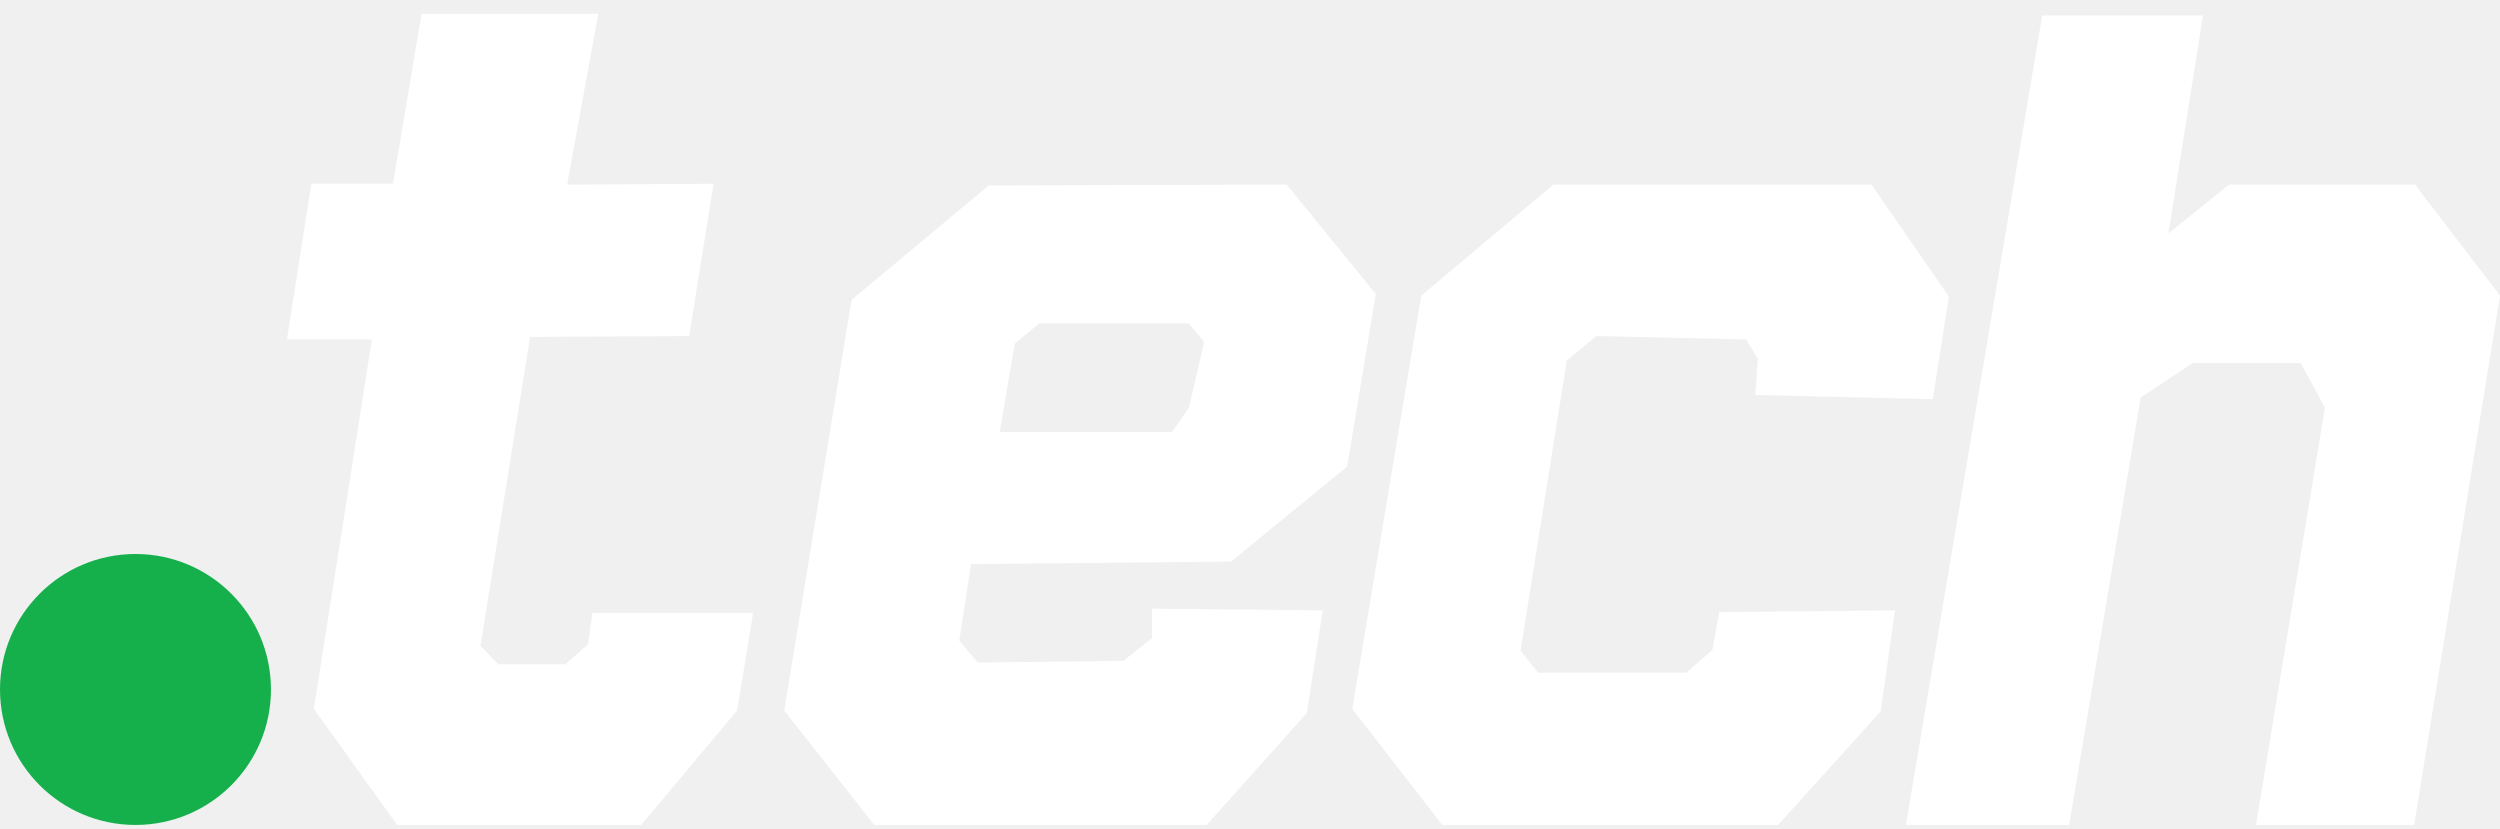
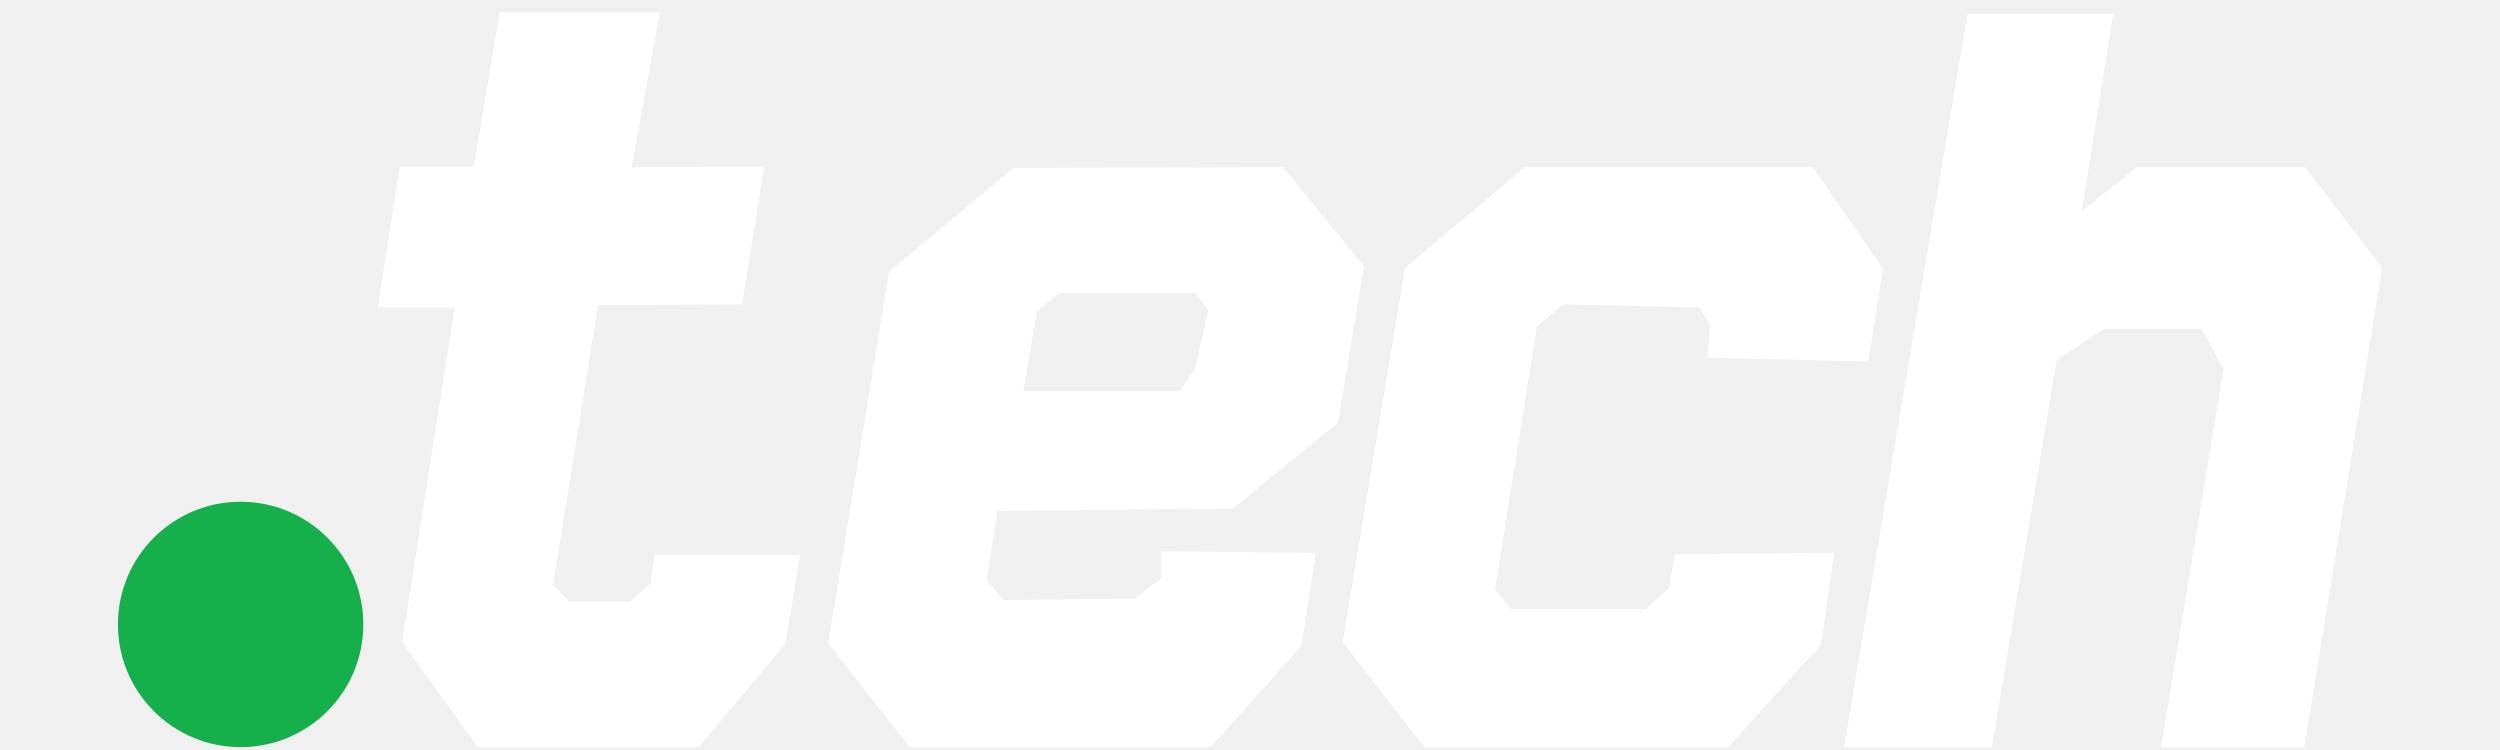
- <svg xmlns="http://www.w3.org/2000/svg" width="160" height="53" fill="none" viewBox="0 0 160 53">
+ <svg xmlns="http://www.w3.org/2000/svg" width="200" height="60" fill="none" viewBox="0 0 160 53">
  <clipPath id="a">
    <path d="m0 .882h160v51.915h-160z" />
  </clipPath>
  <g fill="#15B04B" clip-path="url(#a)">
    <path fill="#fff" d="m26.981.882-1.831 10.879h-5.224l-1.562 9.963h5.439l-3.716 23.642 5.332 7.432h15.618l6.139-7.324 1.023-6.247h-10.286l-.269 1.993-1.454 1.292h-4.308l-1.131-1.185 3.177-19.764 10.178-.054 1.562-9.748-9.371.054 1.993-10.932z" />
    <path fill="#fff" d="m82.343 11.814 5.708 7.001-1.831 11.04-7.432 6.085-16.641.162-.754 4.901 1.185 1.4 9.317-.108 1.831-1.454v-1.885l10.932.108-1.023 6.57-6.409 7.163h-21.272l-5.762-7.324 4.308-26.281 8.778-7.324zm-6.247 14.271.969-4.201-.969-1.185h-9.586l-1.562 1.292-.969 5.655h11.04z" />
    <path fill="#fff" d="m113.793 52.797h-21.487l-5.762-7.432 4.416-26.442 8.455-7.109h20.357l4.955 7.163-1.024 6.57-11.363-.269.162-2.316-.754-1.239-9.586-.215-1.885 1.562-2.962 18.58 1.131 1.4h9.478l1.67-1.454.431-2.423 11.255-.108-.915 6.463z" />
    <path fill="#fff" d="m130.703.99-8.724 51.807h10.448l4.577-27.358 3.339-2.208h6.894l1.561 2.854-4.416 26.712h10.125l5.493-33.874-5.439-7.109h-11.902l-3.877 3.123 2.208-13.948z" />
    <path d="m8.67 52.797c4.789 0 8.671-3.882 8.671-8.67 0-4.789-3.882-8.671-8.671-8.671-4.789 0-8.67 3.882-8.67 8.671 0 4.788 3.882 8.67 8.67 8.67z" />
  </g>
</svg>
